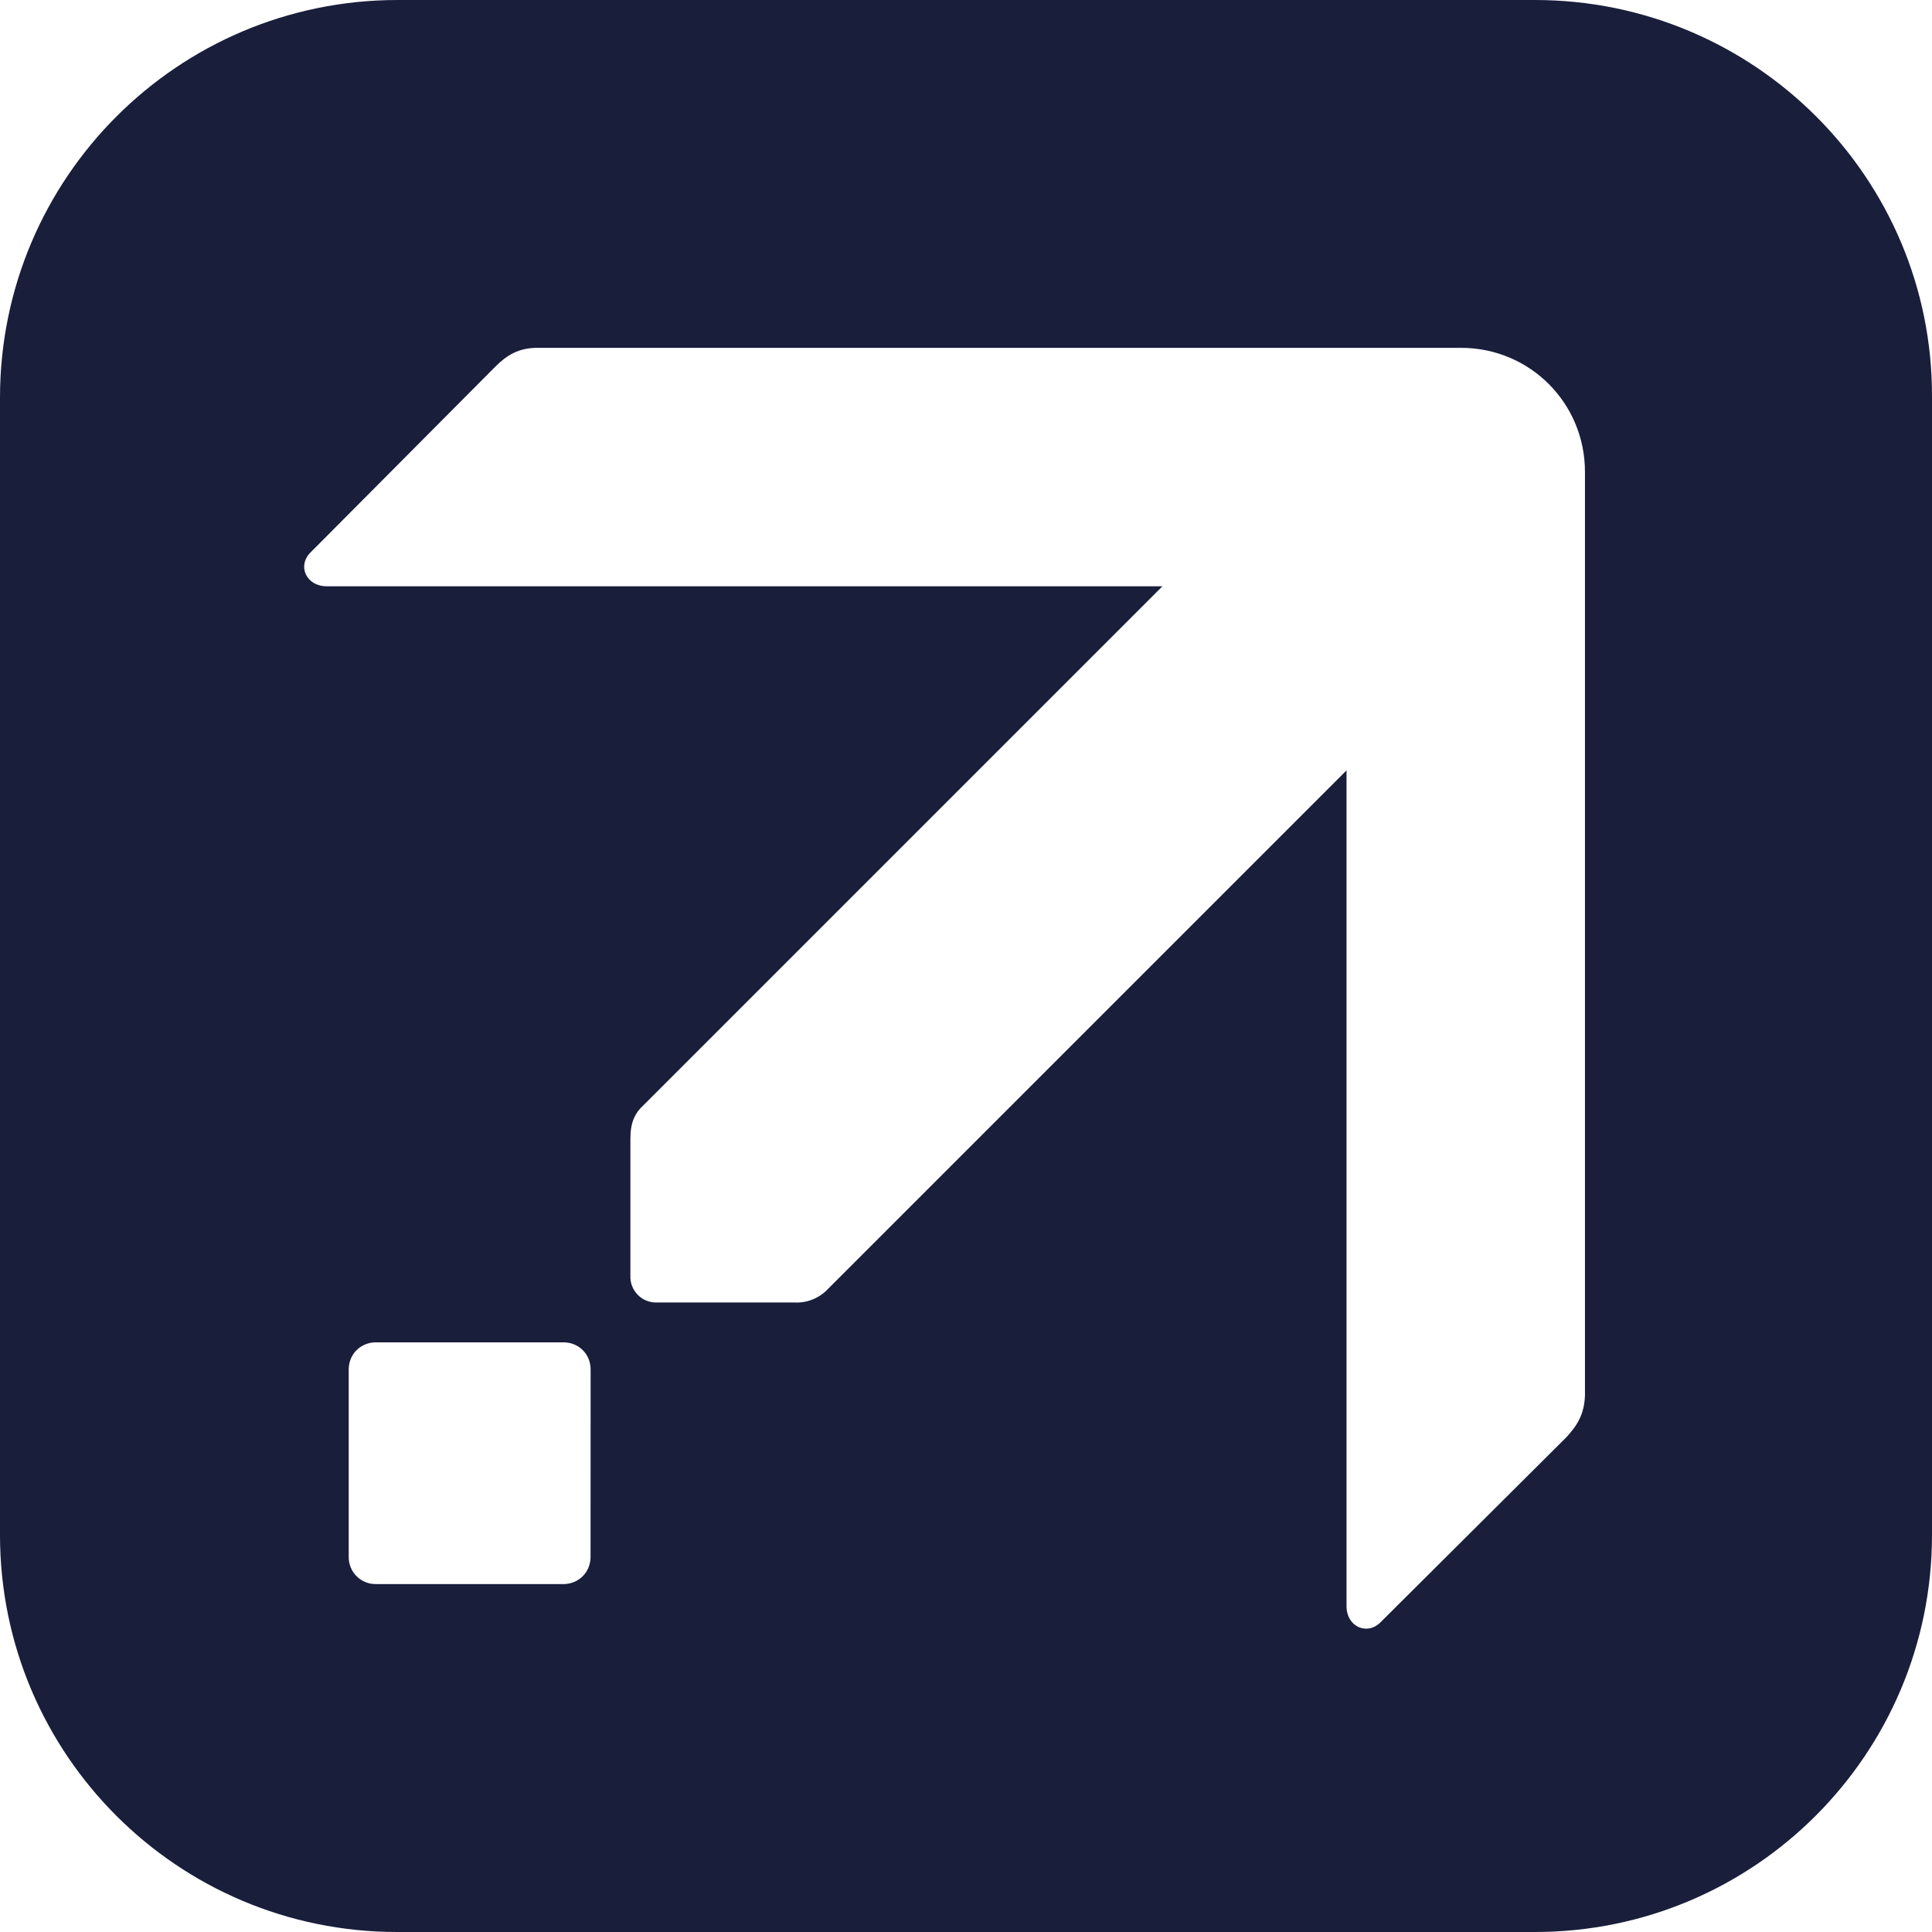
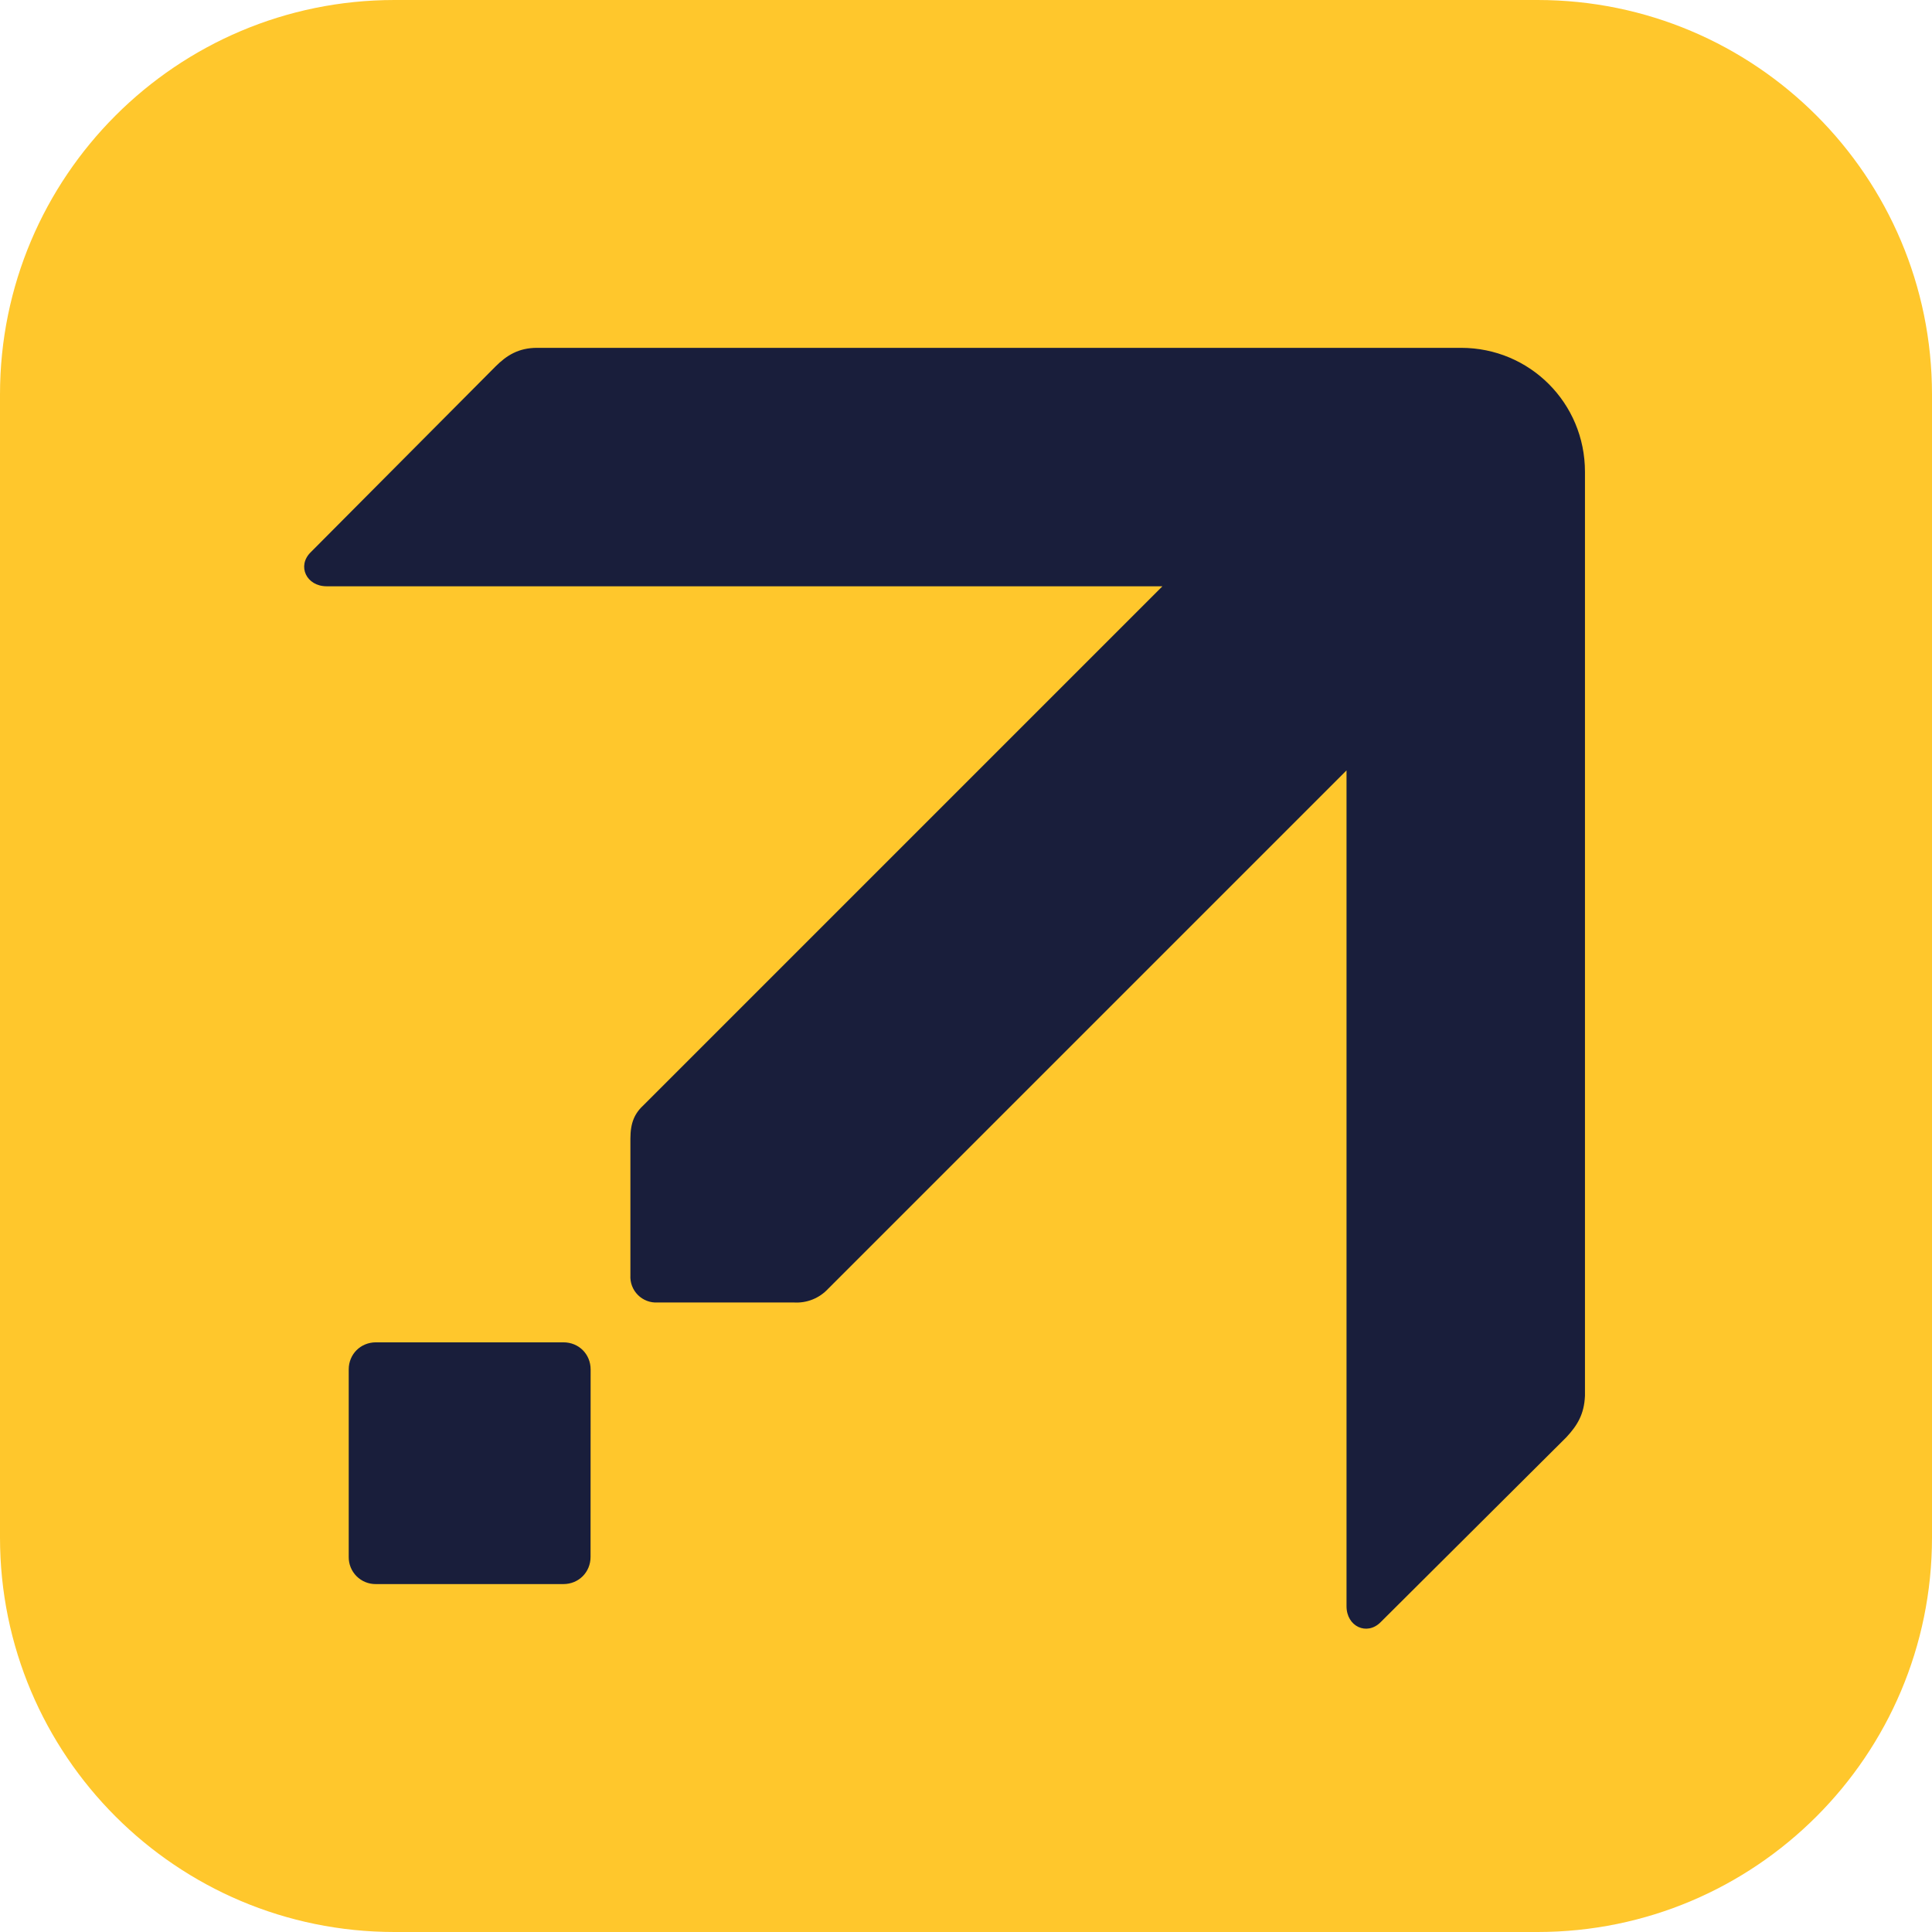
- <svg xmlns="http://www.w3.org/2000/svg" fill="#191E3B" role="img" viewBox="0 0 24 24">
-   <path d="M19.067 0H4.933A4.94 4.94 0 0 0 0 4.933v14.134A4.932 4.932 0 0 0 4.933 24h14.134A4.932 4.932 0 0 0 24 19.067V4.933C24.01 2.213 21.797 0 19.067 0ZM7.336 19.341c0 .19-.148.337-.337.337h-2.33a.333.333 0 0 1-.337-.337v-2.33c0-.189.148-.336.337-.336H7c.19 0 .337.147.337.337zm12.121-1.486-2.308 2.298c-.169.168-.422.053-.422-.2V9.57l-6.44 6.44a.533.533 0 0 1-.421.17H8.169a.32.32 0 0 1-.338-.338v-1.697c0-.2.053-.316.169-.422l6.44-6.44H4.058c-.253 0-.369-.253-.2-.421l2.297-2.309c.137-.137.285-.232.517-.232H18.15c.854 0 1.539.686 1.539 1.54v11.478c-.01.231-.095.368-.232.516z" />
+ <svg xmlns="http://www.w3.org/2000/svg" viewBox="0 0 24 24" role="img" aria-label="Expedia">
+   <rect width="24" height="24" rx="4.9" fill="#FFC72C" />
+   <path fill="#191E3B" d="M7.336 19.341c0 .19-.148.337-.337.337h-2.33a.333.333 0 0 1-.337-.337v-2.33c0-.189.148-.336.337-.336H7c.19 0 .337.147.337.337zm12.121-1.486-2.308 2.298c-.169.168-.422.053-.422-.2V9.57l-6.44 6.44a.533.533 0 0 1-.421.17H8.169a.32.32 0 0 1-.338-.338v-1.697c0-.2.053-.316.169-.422l6.44-6.44H4.058c-.253 0-.369-.253-.2-.421l2.297-2.309c.137-.137.285-.232.517-.232H18.15c.854 0 1.539.686 1.539 1.54v11.478c-.01.231-.095.368-.232.516z" />
</svg>
